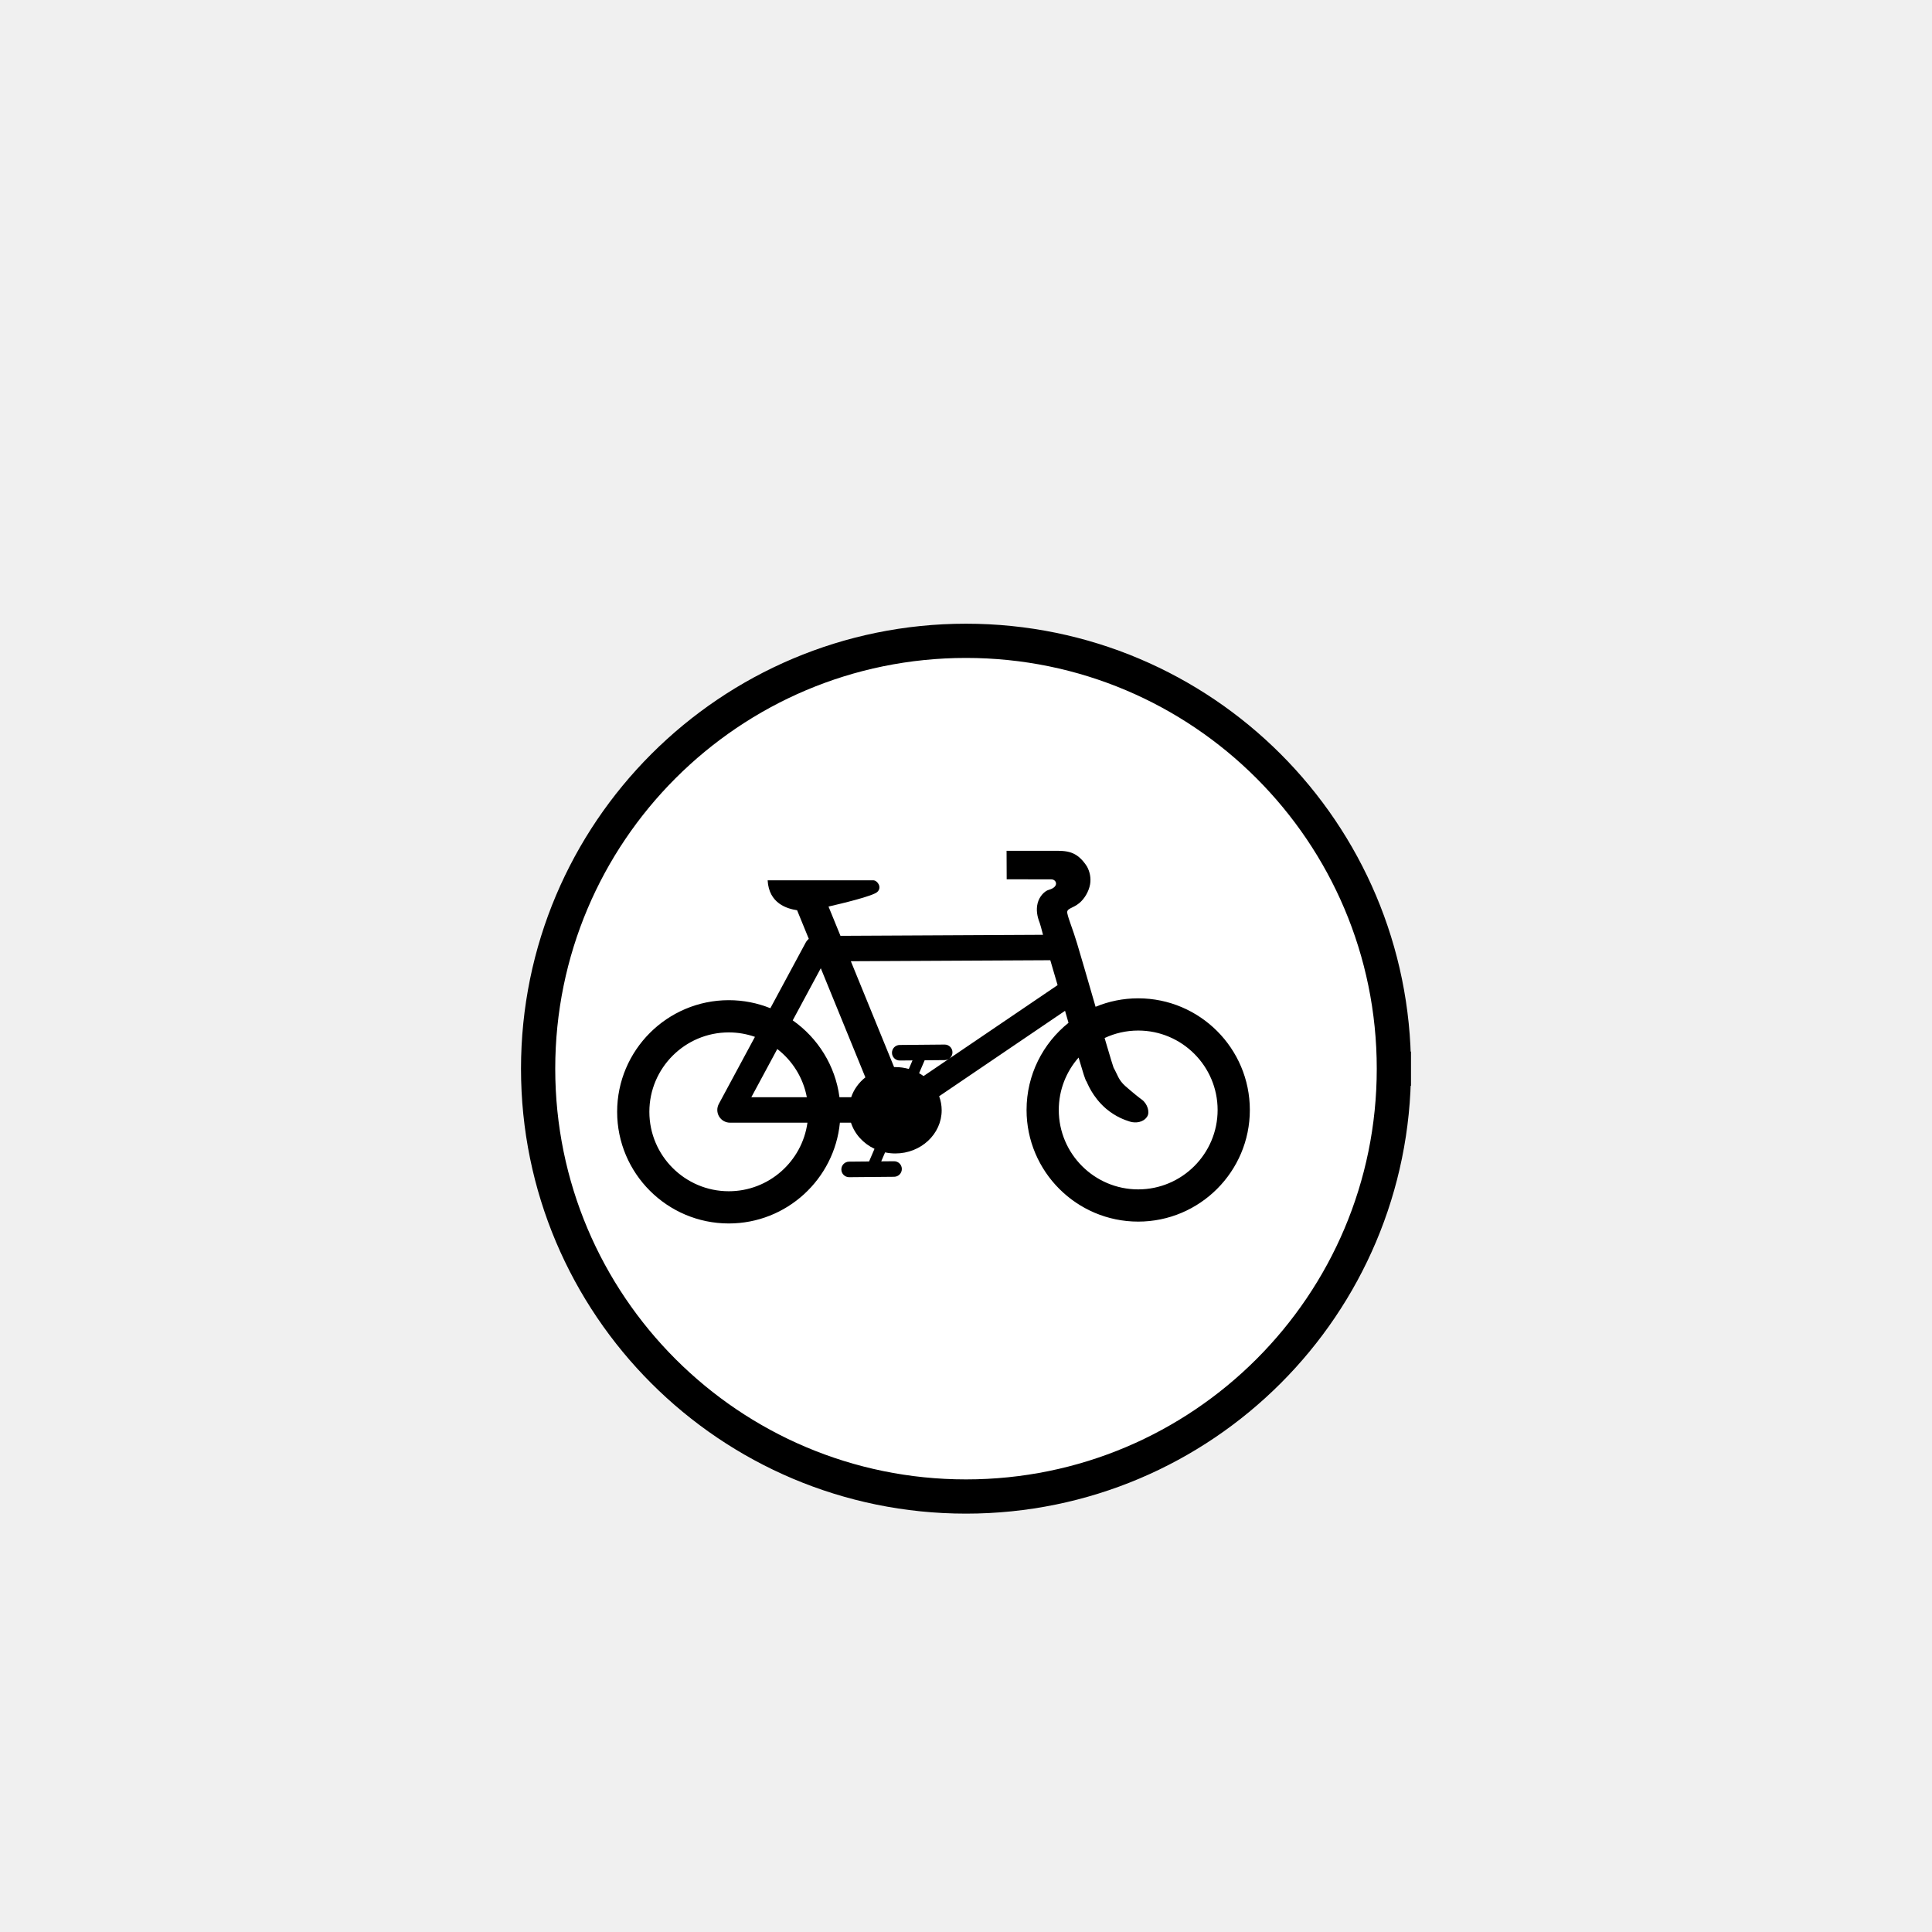
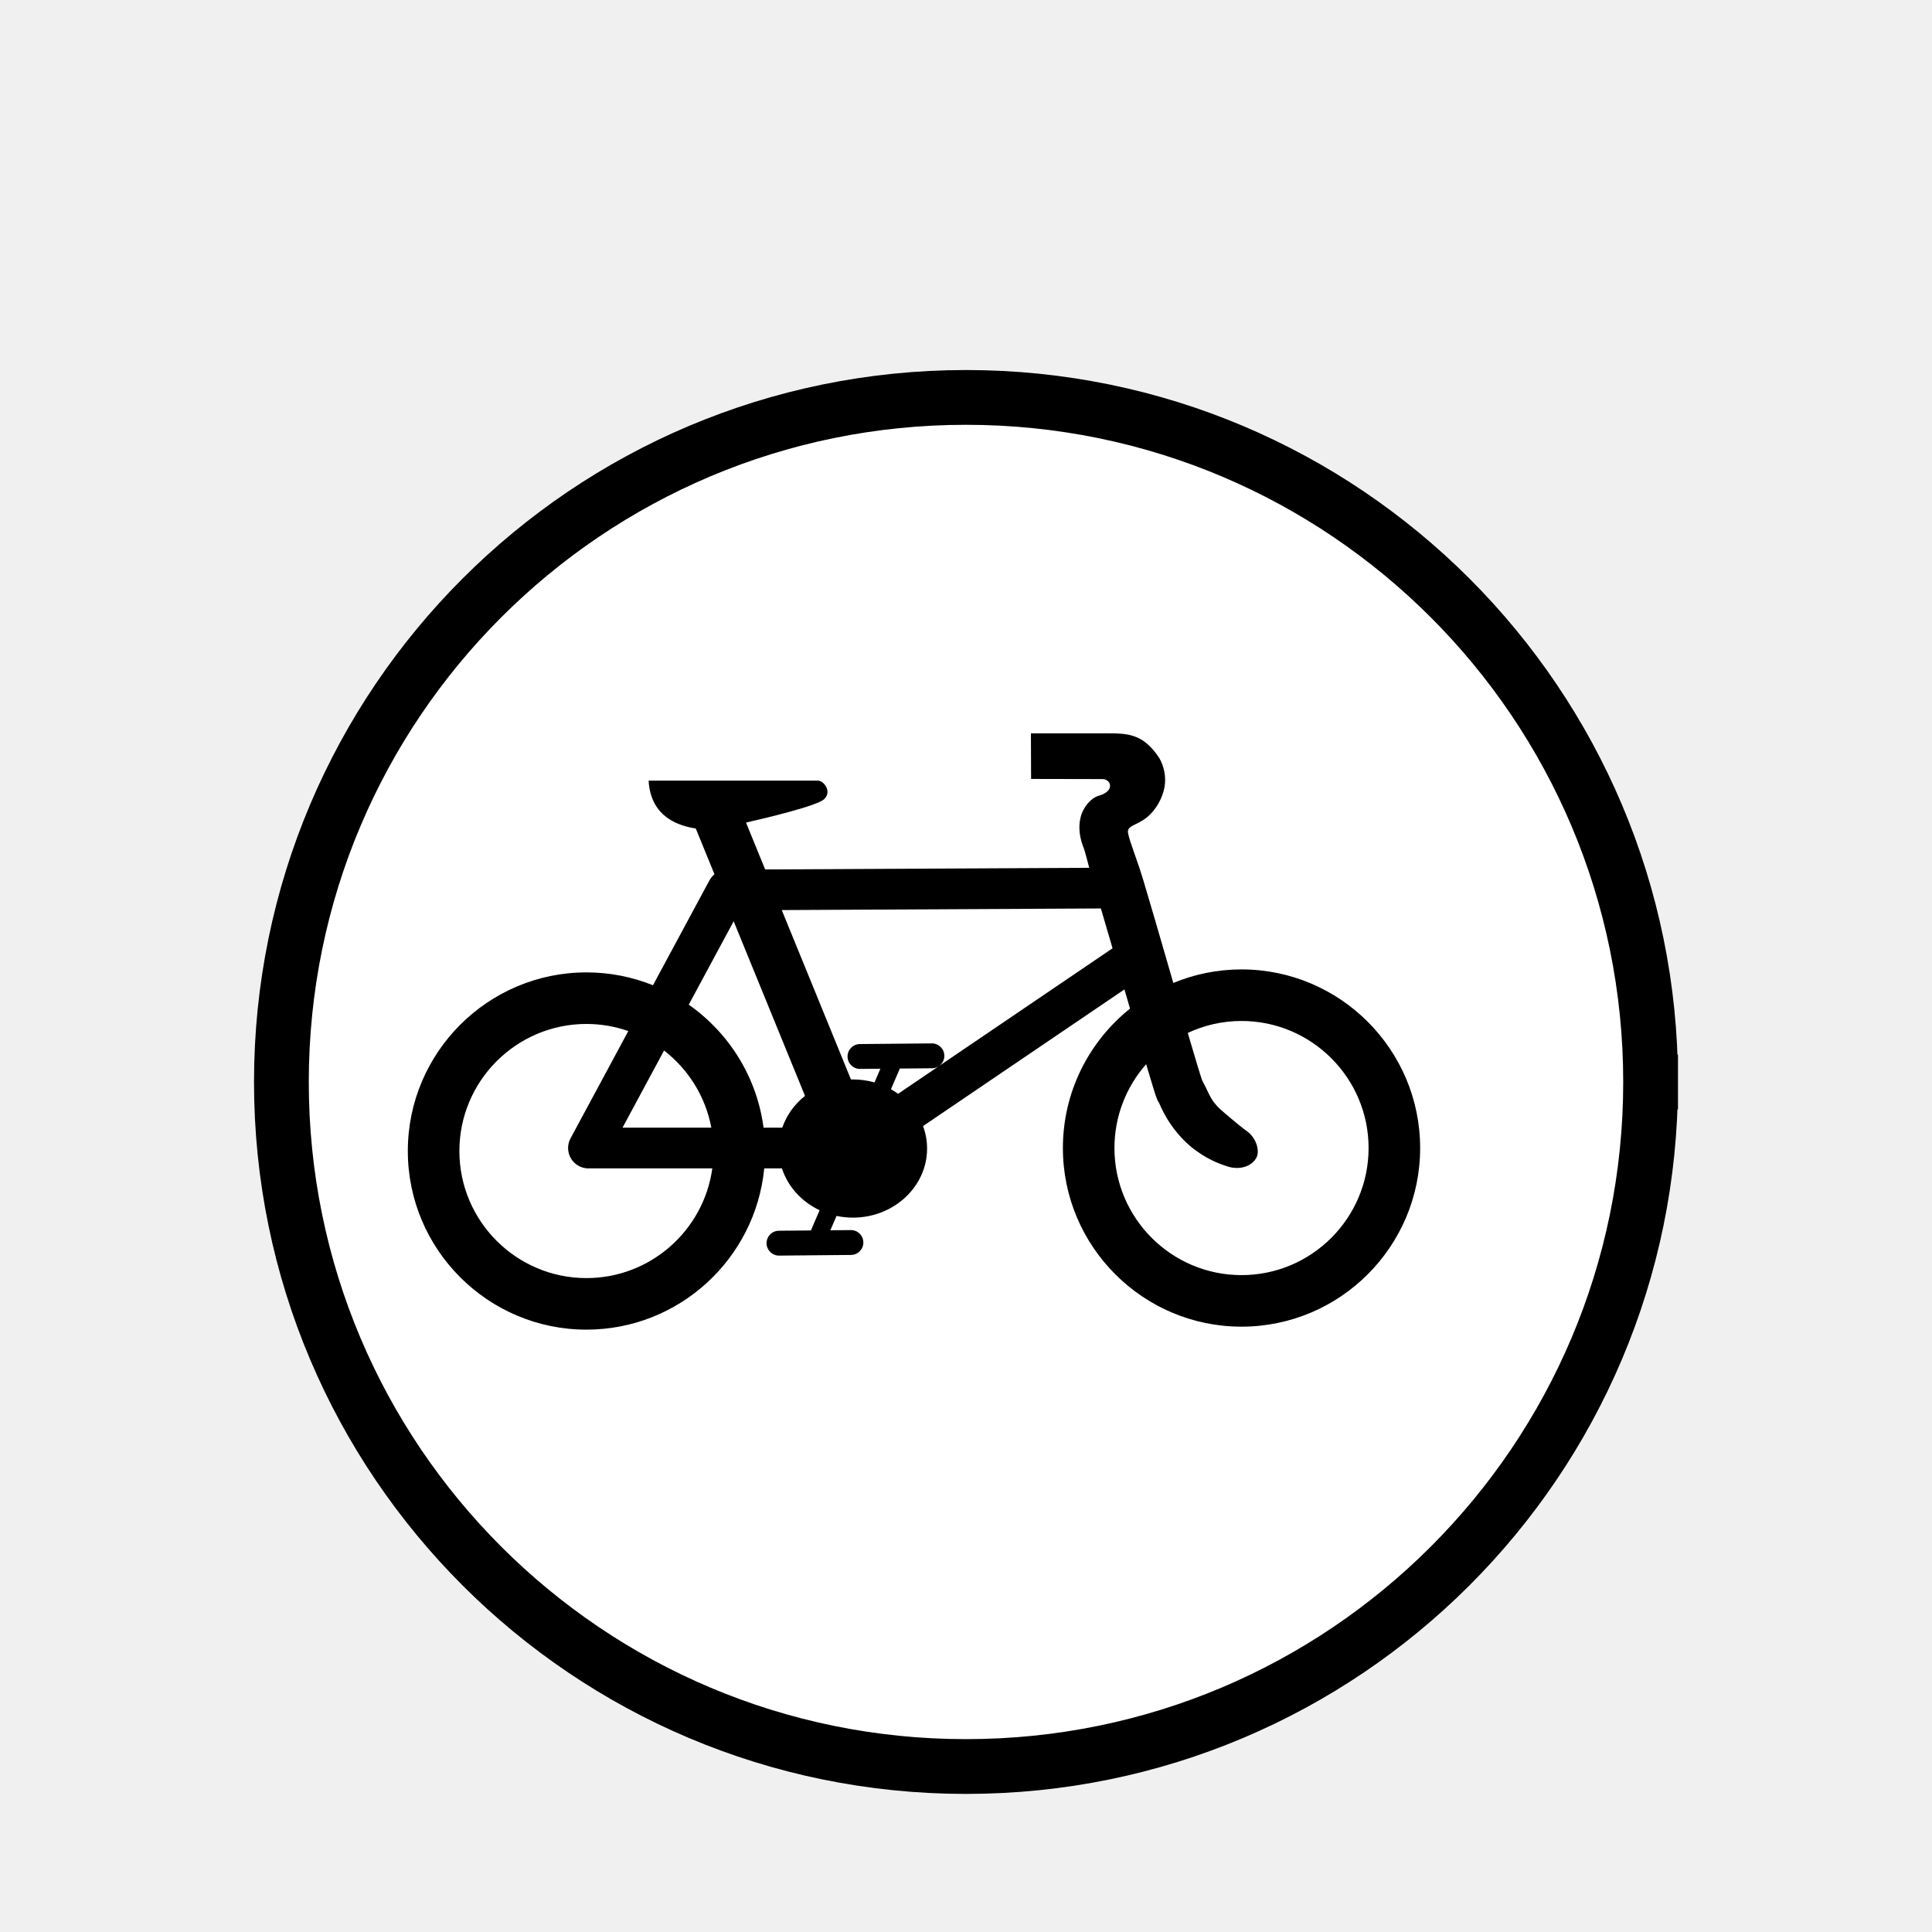
- <svg xmlns="http://www.w3.org/2000/svg" width="11.289mm" height="11.289mm" viewBox="0 0 32 32" version="1.2" baseProfile="tiny">
+ <svg xmlns="http://www.w3.org/2000/svg" width="32" height="32" viewBox="6 11 20 11" version="1.2" baseProfile="tiny">
  <defs>
</defs>
  <g fill="none" stroke="black" stroke-width="1" fill-rule="evenodd" stroke-linecap="square" stroke-linejoin="bevel">
    <g fill="#ffffff" fill-opacity="1" stroke="#000000" stroke-opacity="1" stroke-width="0.567" stroke-linecap="square" stroke-linejoin="bevel" transform="matrix(1,0,0,1,0,0)" font-family="MS Shell Dlg 2" font-size="8.25" font-weight="400" font-style="normal">
      <path vector-effect="none" fill-rule="evenodd" d="M23.087,17.701 C23.087,21.615 19.914,24.787 16,24.787 C12.086,24.787 8.913,21.615 8.913,17.701 C8.913,13.787 12.086,10.614 16,10.614 C19.914,10.614 23.087,13.787 23.087,17.701 " />
    </g>
    <g fill="#ffffff" fill-opacity="1" stroke="#000000" stroke-opacity="1" stroke-width="0.567" stroke-linecap="square" stroke-linejoin="bevel" transform="matrix(1,0,0,1,15.4331,17.1339)" font-family="MS Shell Dlg 2" font-size="8.25" font-weight="400" font-style="normal">
</g>
    <g fill="#ffffff" fill-opacity="1" stroke="#000000" stroke-opacity="1" stroke-width="0.567" stroke-linecap="square" stroke-linejoin="bevel" transform="matrix(1.33333,0,0,1.33333,15.4331,17.1339)" font-family="MS Shell Dlg 2" font-size="8.25" font-weight="400" font-style="normal">
</g>
    <g fill="#000000" fill-opacity="1" stroke="none" transform="matrix(0.0205267,0,0,0.0205267,9.48031,11.1811)" font-family="MS Shell Dlg 2" font-size="8.25" font-weight="400" font-style="normal">
      <path vector-effect="none" fill-rule="nonzero" d="M456.567,260.844 C444.392,260.844 432.776,263.277 422.172,267.674 C421.191,264.282 420.195,260.839 419.195,257.382 C415.029,242.981 410.784,228.361 407.21,216.415 C403.689,204.646 400.43,197.399 399.361,192.183 C398.529,188.119 403.678,188.467 409.104,183.946 C413.202,180.531 416.678,174.763 417.742,168.892 C418.629,163.729 417.53,158.542 415.13,154.294 C406.788,141.55 398.65,141.791 387.883,141.791 C373.726,141.791 350.358,141.791 350.358,141.791 L350.447,164.784 L386.448,164.857 C390.744,164.866 392.971,170.906 384.575,173.255 C380.896,174.274 376.798,178.655 375.427,184.083 C374.055,189.512 375.08,194.926 377.086,199.941 C377.547,201.094 378.449,204.637 379.772,209.598 L216.333,210.423 L206.682,186.798 C217.58,184.305 242.582,178.309 246.044,175.013 C250.156,171.268 246.044,165.634 242.858,165.634 L157.559,165.634 C158.613,184.449 173.361,188.54 181.34,189.778 L190.77,212.862 C189.756,213.696 188.89,214.722 188.246,215.917 L159.756,268.827 C149.381,264.649 138.059,262.343 126.207,262.343 C76.534,262.343 36.123,302.754 36.123,352.427 C36.123,402.1 76.535,442.511 126.207,442.511 C172.923,442.511 211.443,406.766 215.864,361.19 L224.798,361.19 C227.769,370.4 234.724,378.012 243.791,382.287 L239.409,392.486 L223.251,392.634 C219.789,392.666 217.008,395.498 217.039,398.961 C217.071,402.403 219.872,405.173 223.308,405.173 C223.327,405.173 223.347,405.173 223.367,405.173 L259.637,404.841 C263.099,404.809 265.88,401.977 265.849,398.514 C265.817,395.053 263.029,392.28 259.522,392.302 L249.216,392.397 L252.328,385.154 C254.993,385.717 257.761,386.025 260.606,386.025 C281.221,386.025 297.993,370.391 297.993,351.175 C297.993,347.212 297.269,343.404 295.956,339.852 L397.538,270.922 C398.483,274.195 399.417,277.436 400.332,280.608 C379.715,297.13 366.486,322.51 366.486,350.925 C366.486,400.598 406.897,441.01 456.57,441.01 C506.243,441.01 546.654,400.598 546.654,350.925 C546.651,301.256 506.24,260.844 456.567,260.844 M385.638,230.1 C387.494,236.371 389.49,243.184 391.529,250.191 L283.385,323.574 C282.231,322.745 281.027,321.974 279.773,321.273 L284.255,310.841 L300.484,310.692 C303.947,310.66 306.728,307.828 306.696,304.365 C306.665,300.922 303.864,298.153 300.427,298.153 C300.407,298.153 300.388,298.153 300.368,298.153 L264.098,298.486 C260.636,298.518 257.854,301.35 257.886,304.813 C257.918,308.256 260.719,311.025 264.155,311.025 C264.174,311.025 264.194,311.025 264.214,311.025 L274.448,310.931 L271.481,317.838 C268.037,316.859 264.386,316.329 260.604,316.329 C260.269,316.329 259.938,316.345 259.606,316.352 L224.703,230.912 L385.638,230.1 M200.45,236.559 L236.427,324.627 C231.136,328.819 227.108,334.353 224.961,340.663 L215.523,340.663 C212.168,315.055 198.015,292.8 177.799,278.625 L200.45,236.559 M189.189,340.663 L144.393,340.663 L165.351,301.743 C177.548,311.185 186.253,324.917 189.189,340.663 M126.207,416.514 C90.871,416.514 62.123,387.766 62.123,352.43 C62.123,317.094 90.871,288.346 126.207,288.346 C133.602,288.346 140.701,289.62 147.315,291.935 L118.169,346.062 C116.456,349.243 116.542,353.09 118.395,356.192 C120.248,359.294 123.595,361.193 127.208,361.193 L189.677,361.193 C185.389,392.396 158.569,416.514 126.207,416.514 M456.567,415.013 C421.231,415.013 392.483,386.265 392.483,350.928 C392.483,334.736 398.532,319.938 408.472,308.645 C409.538,312.243 410.495,315.421 411.298,318.05 C412.435,321.774 413.01,323.86 413.971,326.225 L414.371,327.208 L414.955,328.1 C415.372,328.768 419.476,340.315 430.567,349.829 L430.659,349.89 L430.721,349.983 C438.692,356.586 445.567,358.953 449.909,360.332 C454.482,361.738 460.74,361.018 463.769,356.316 C466.173,352.868 464.057,345.888 459.503,342.581 C457.711,341.328 452.546,337.227 446.202,331.676 C440.545,326.624 440.086,322.757 436.713,316.822 C436.799,317.013 435.865,314.324 434.808,310.86 C433.722,307.304 432.308,302.558 430.689,297.03 C430.296,295.689 429.891,294.301 429.474,292.873 C437.709,289.015 446.887,286.846 456.566,286.846 C491.902,286.846 520.65,315.594 520.65,350.929 C520.651,386.265 491.903,415.013 456.567,415.013 " />
    </g>
    <g fill="#ffffff" fill-opacity="1" stroke="#000000" stroke-opacity="1" stroke-width="0.567" stroke-linecap="square" stroke-linejoin="bevel" transform="matrix(1.33333,0,0,1.33333,15.4331,17.1339)" font-family="MS Shell Dlg 2" font-size="8.25" font-weight="400" font-style="normal">
</g>
    <g fill="#ffffff" fill-opacity="1" stroke="#000000" stroke-opacity="1" stroke-width="0.567" stroke-linecap="square" stroke-linejoin="bevel" transform="matrix(1,0,0,1,15.4331,17.1339)" font-family="MS Shell Dlg 2" font-size="8.25" font-weight="400" font-style="normal">
</g>
    <g fill="#ffffff" fill-opacity="1" stroke="#000000" stroke-opacity="1" stroke-width="0.567" stroke-linecap="square" stroke-linejoin="bevel" transform="matrix(1,0,0,1,0,0)" font-family="MS Shell Dlg 2" font-size="8.25" font-weight="400" font-style="normal">
</g>
  </g>
</svg>
